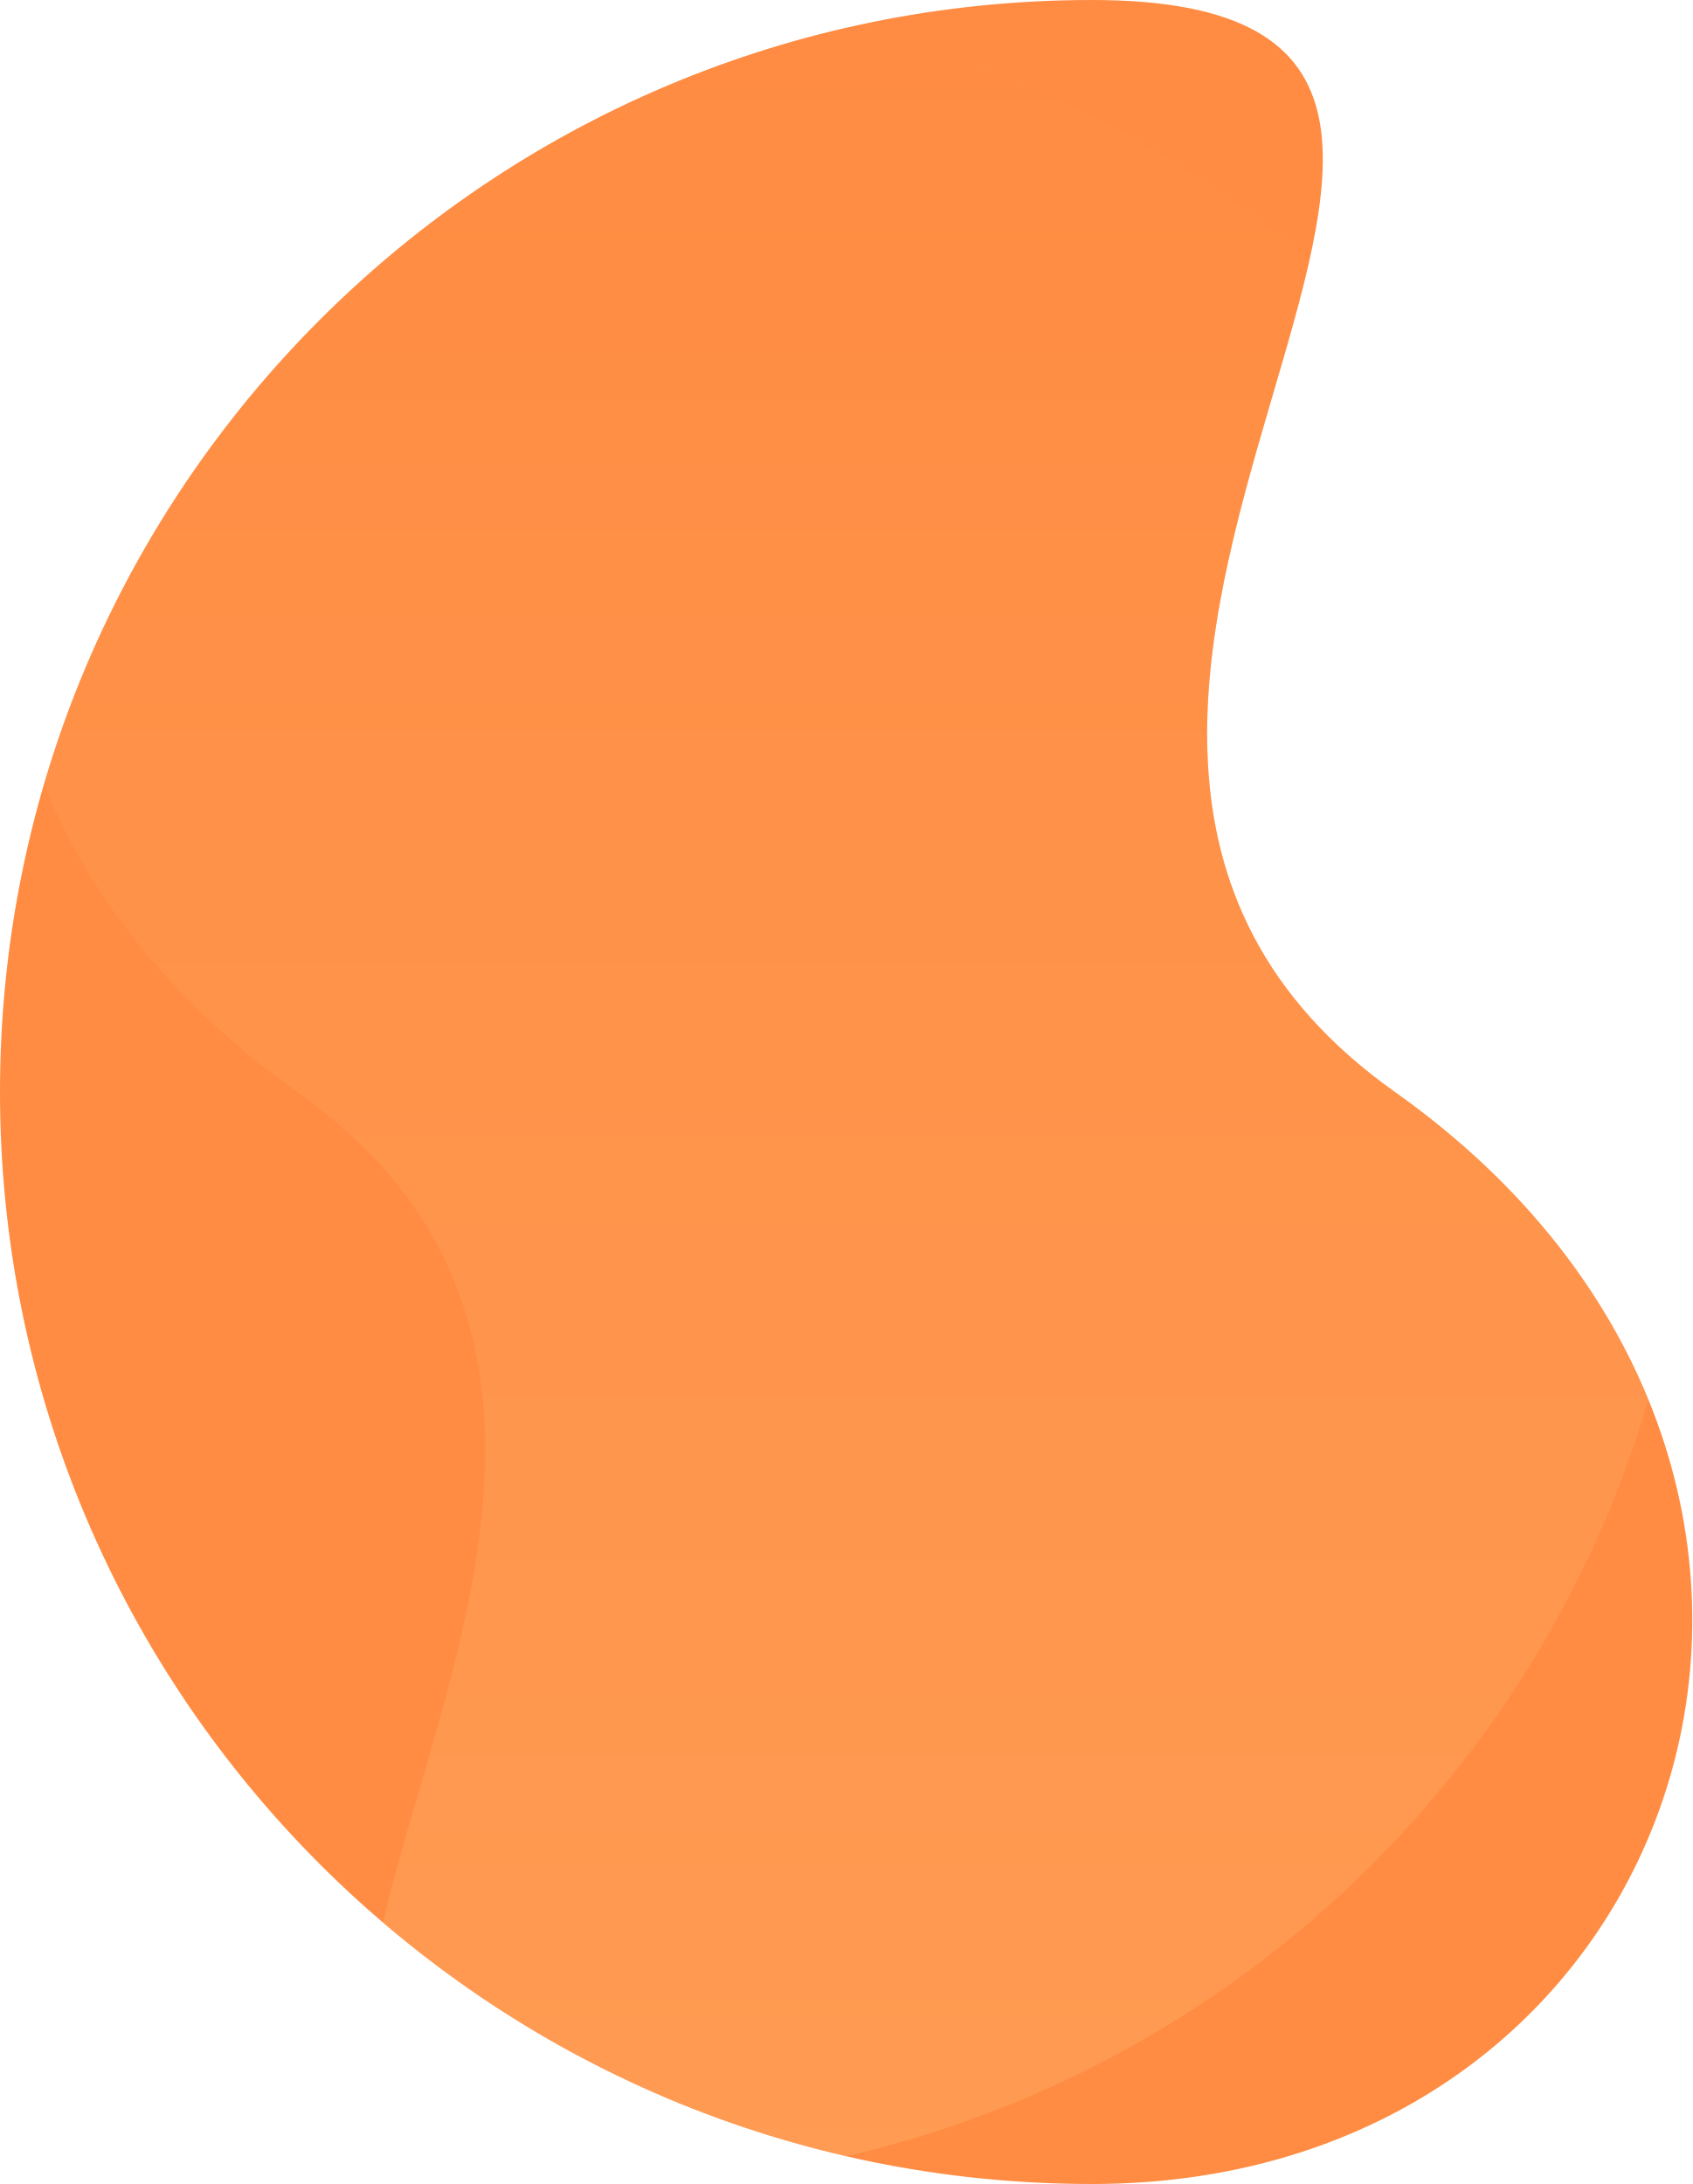
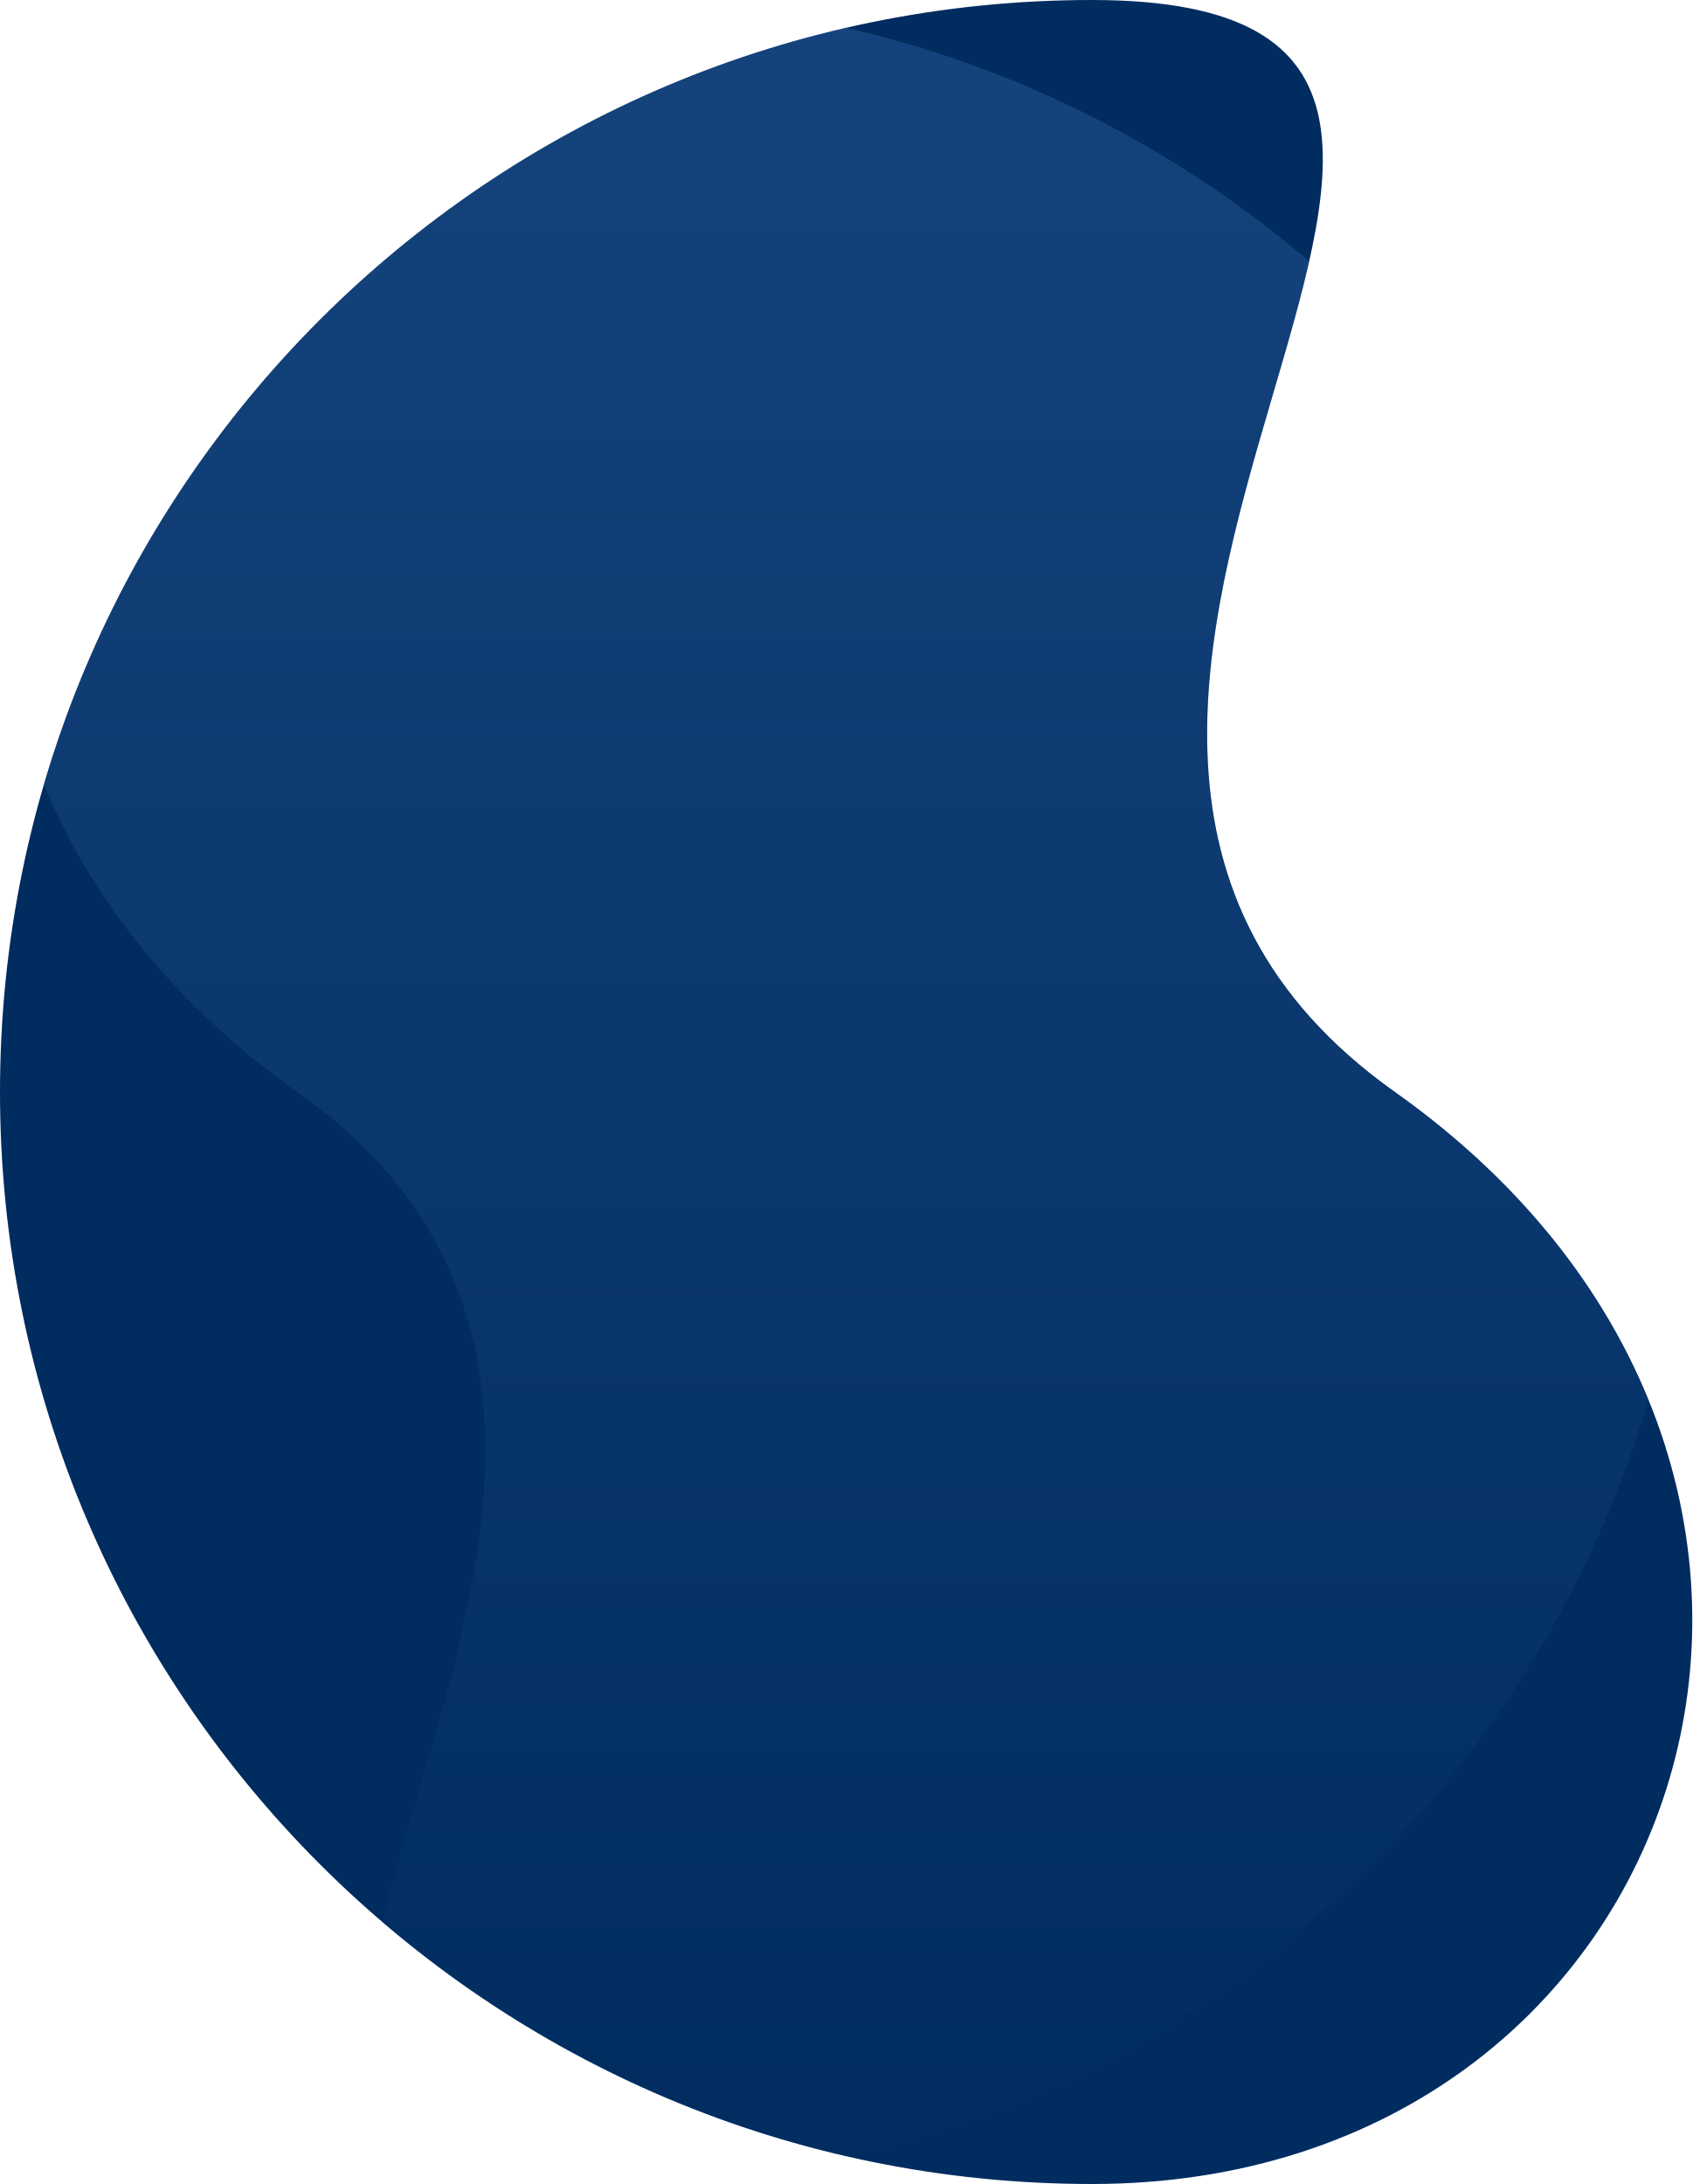
<svg xmlns="http://www.w3.org/2000/svg" height="638.601" viewBox="0 0 494.836 638.601" width="494.836">
  <clipPath id="a">
    <path d="m319.3 0c176.345 0-67.066 208.923 88.593 319.3s87.752 319.3-88.593 319.3-319.3-142.955-319.3-319.3 142.956-319.3 319.3-319.3z" transform="translate(297.858 1341)" />
  </clipPath>
  <linearGradient id="b" gradientUnits="objectBoundingBox" x1=".5" x2=".5" y2="1">
-     <stop offset="0" stop-color="#ffbf7c" />
-     <stop offset="1" stop-color="#ff8c42" />
+     <stop offset="0" stop-color="#002c60" />
+     <stop offset="1" stop-color="#4679c0" />
  </linearGradient>
-   <path d="m319.3 0c176.345 0-67.066 208.923 88.593 319.3s87.752 319.3-88.593 319.3-319.3-142.955-319.3-319.3 142.956-319.3 319.3-319.3z" fill="#ff8c42" />
+   <path d="m319.3 0c176.345 0-67.066 208.923 88.593 319.3s87.752 319.3-88.593 319.3-319.3-142.955-319.3-319.3 142.956-319.3 319.3-319.3z" fill="#002c60" />
  <g clip-path="url(#a)" transform="translate(-297.858 -1341)">
    <path d="m319.3 0c176.345 0-67.066 208.923 88.593 319.3s87.752 319.3-88.593 319.3-319.3-142.955-319.3-319.3 142.956-319.3 319.3-319.3z" fill="url(#b)" opacity=".3" transform="matrix(-1 0 0 -1 792.694 1979.601)" />
  </g>
</svg>
